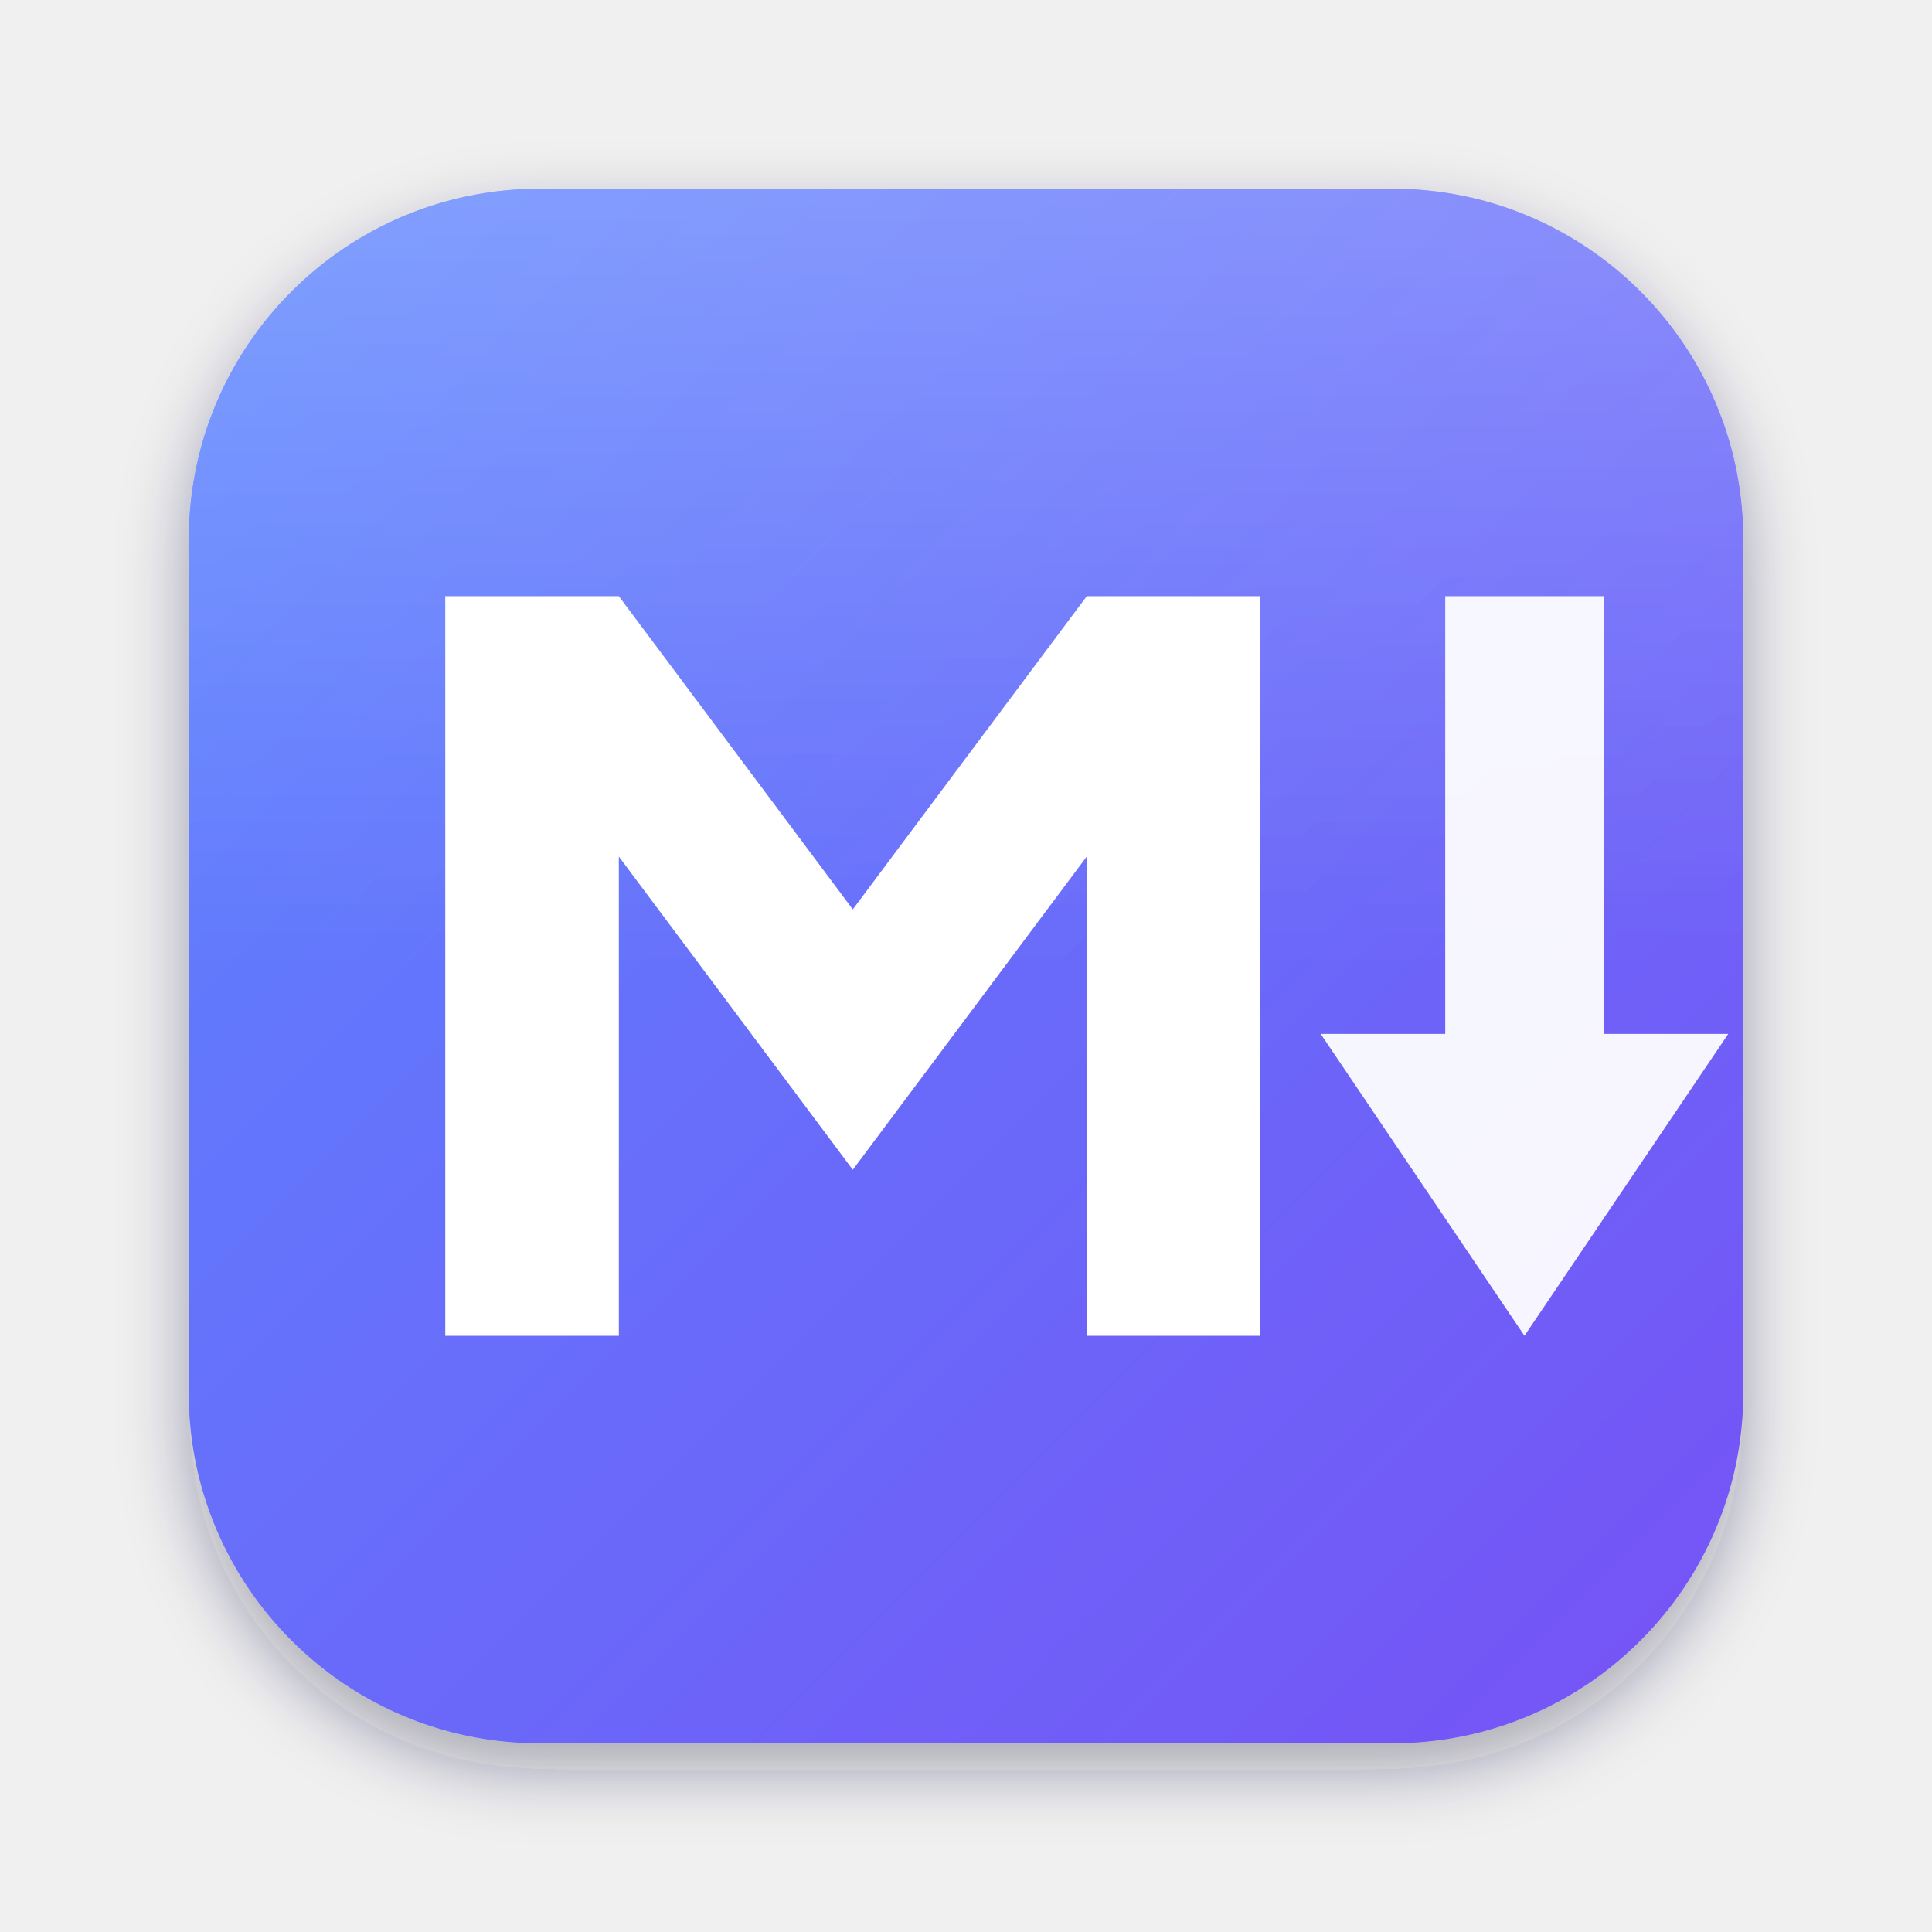
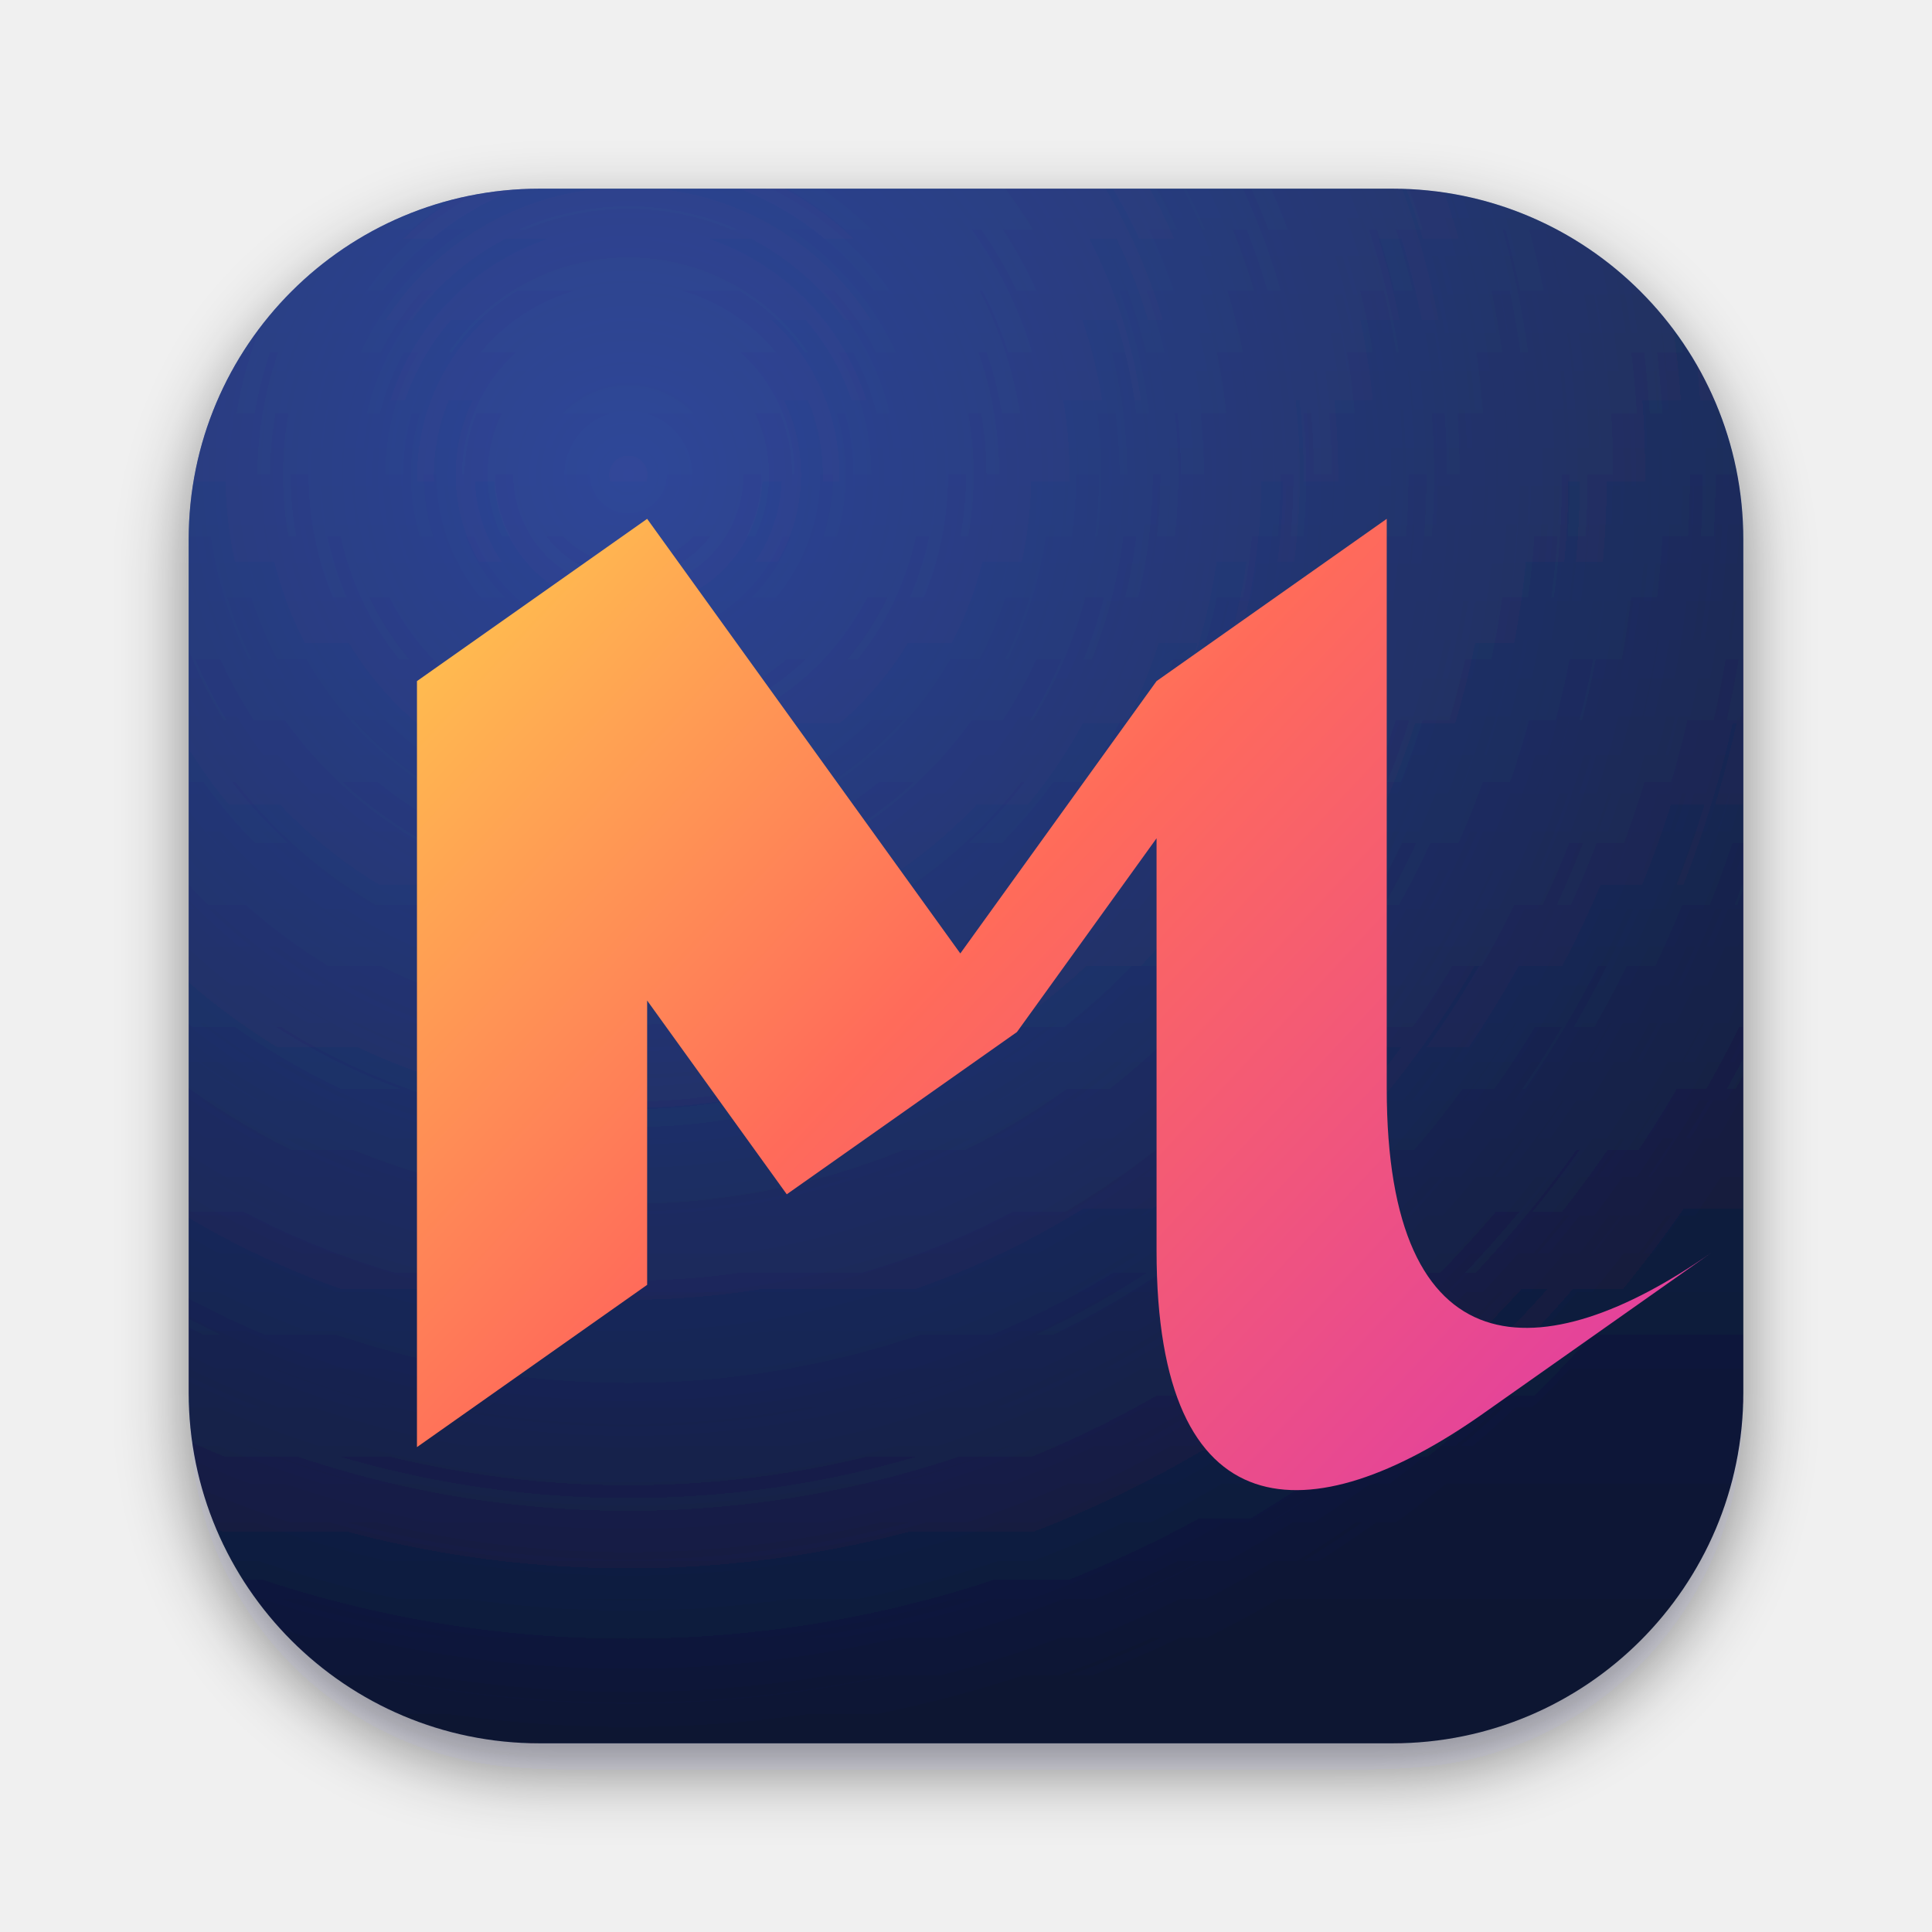
<svg xmlns="http://www.w3.org/2000/svg" width="1024" height="1024" viewBox="0 0 1024 1024">
  <defs>
-     <linearGradient id="bg" x1="0" y1="0" x2="1" y2="1">
-       <stop offset="0" stop-color="#5b86ff" />
-       <stop offset="1" stop-color="#7652f5" />
+     <linearGradient id="bg" x1="0" y1="0" x2="0" y2="1">
+       <stop offset="0" stop-color="#1e2c58" />
+       <stop offset="1" stop-color="#0b1330" />
    </linearGradient>
-     <linearGradient id="shine" x1="0" y1="0" x2="0" y2="1">
-       <stop offset="0" stop-color="#ffffff" stop-opacity="0.22" />
-       <stop offset="0.5" stop-color="#ffffff" stop-opacity="0" />
+     <radialGradient id="glow" cx="0.28" cy="0.18" r="0.85">
+       <stop offset="0" stop-color="#4466e0" stop-opacity="0.5" />
+       <stop offset="1" stop-color="#4466e0" stop-opacity="0" />
+     </radialGradient>
+     <linearGradient id="ink" x1="216" y1="250" x2="806" y2="800" gradientUnits="userSpaceOnUse">
+       <stop offset="0" stop-color="#ffcf4d" />
+       <stop offset="0.48" stop-color="#ff6b5a" />
+       <stop offset="1" stop-color="#e2409f" />
    </linearGradient>
    <filter id="shadow" x="-10%" y="-10%" width="120%" height="125%">
-       <feDropShadow dx="0" dy="14" stdDeviation="18" flood-color="#1a1440" flood-opacity="0.35" />
+       <feDropShadow dx="0" dy="14" stdDeviation="18" flood-color="#050916" flood-opacity="0.45" />
    </filter>
  </defs>
  <g filter="url(#shadow)">
    <rect x="100" y="100" width="824" height="824" rx="186" fill="url(#bg)" />
-     <rect x="100" y="100" width="824" height="824" rx="186" fill="url(#shine)" />
+     <rect x="100" y="100" width="824" height="824" rx="186" fill="url(#glow)" />
  </g>
-   <path d="M236 708V316h92l124 166 124-166h92v392h-92V454L452 620 328 454v254z" fill="#ffffff" />
-   <path d="M700 548h66V316h84v232h66L808 708z" fill="#ffffff" opacity="0.94" />
+   <path fill="url(#ink)" d="M221 767L221 361L343 275L343 681ZM343 275L539 547L417 633L221 361ZM417 633L613 361L735 275L539 547ZM735 275L735 577L613 663L613 361ZM735 577C735 727 817 727 907 664L785 750C695 813 613 813 613 663Z" />
</svg>
